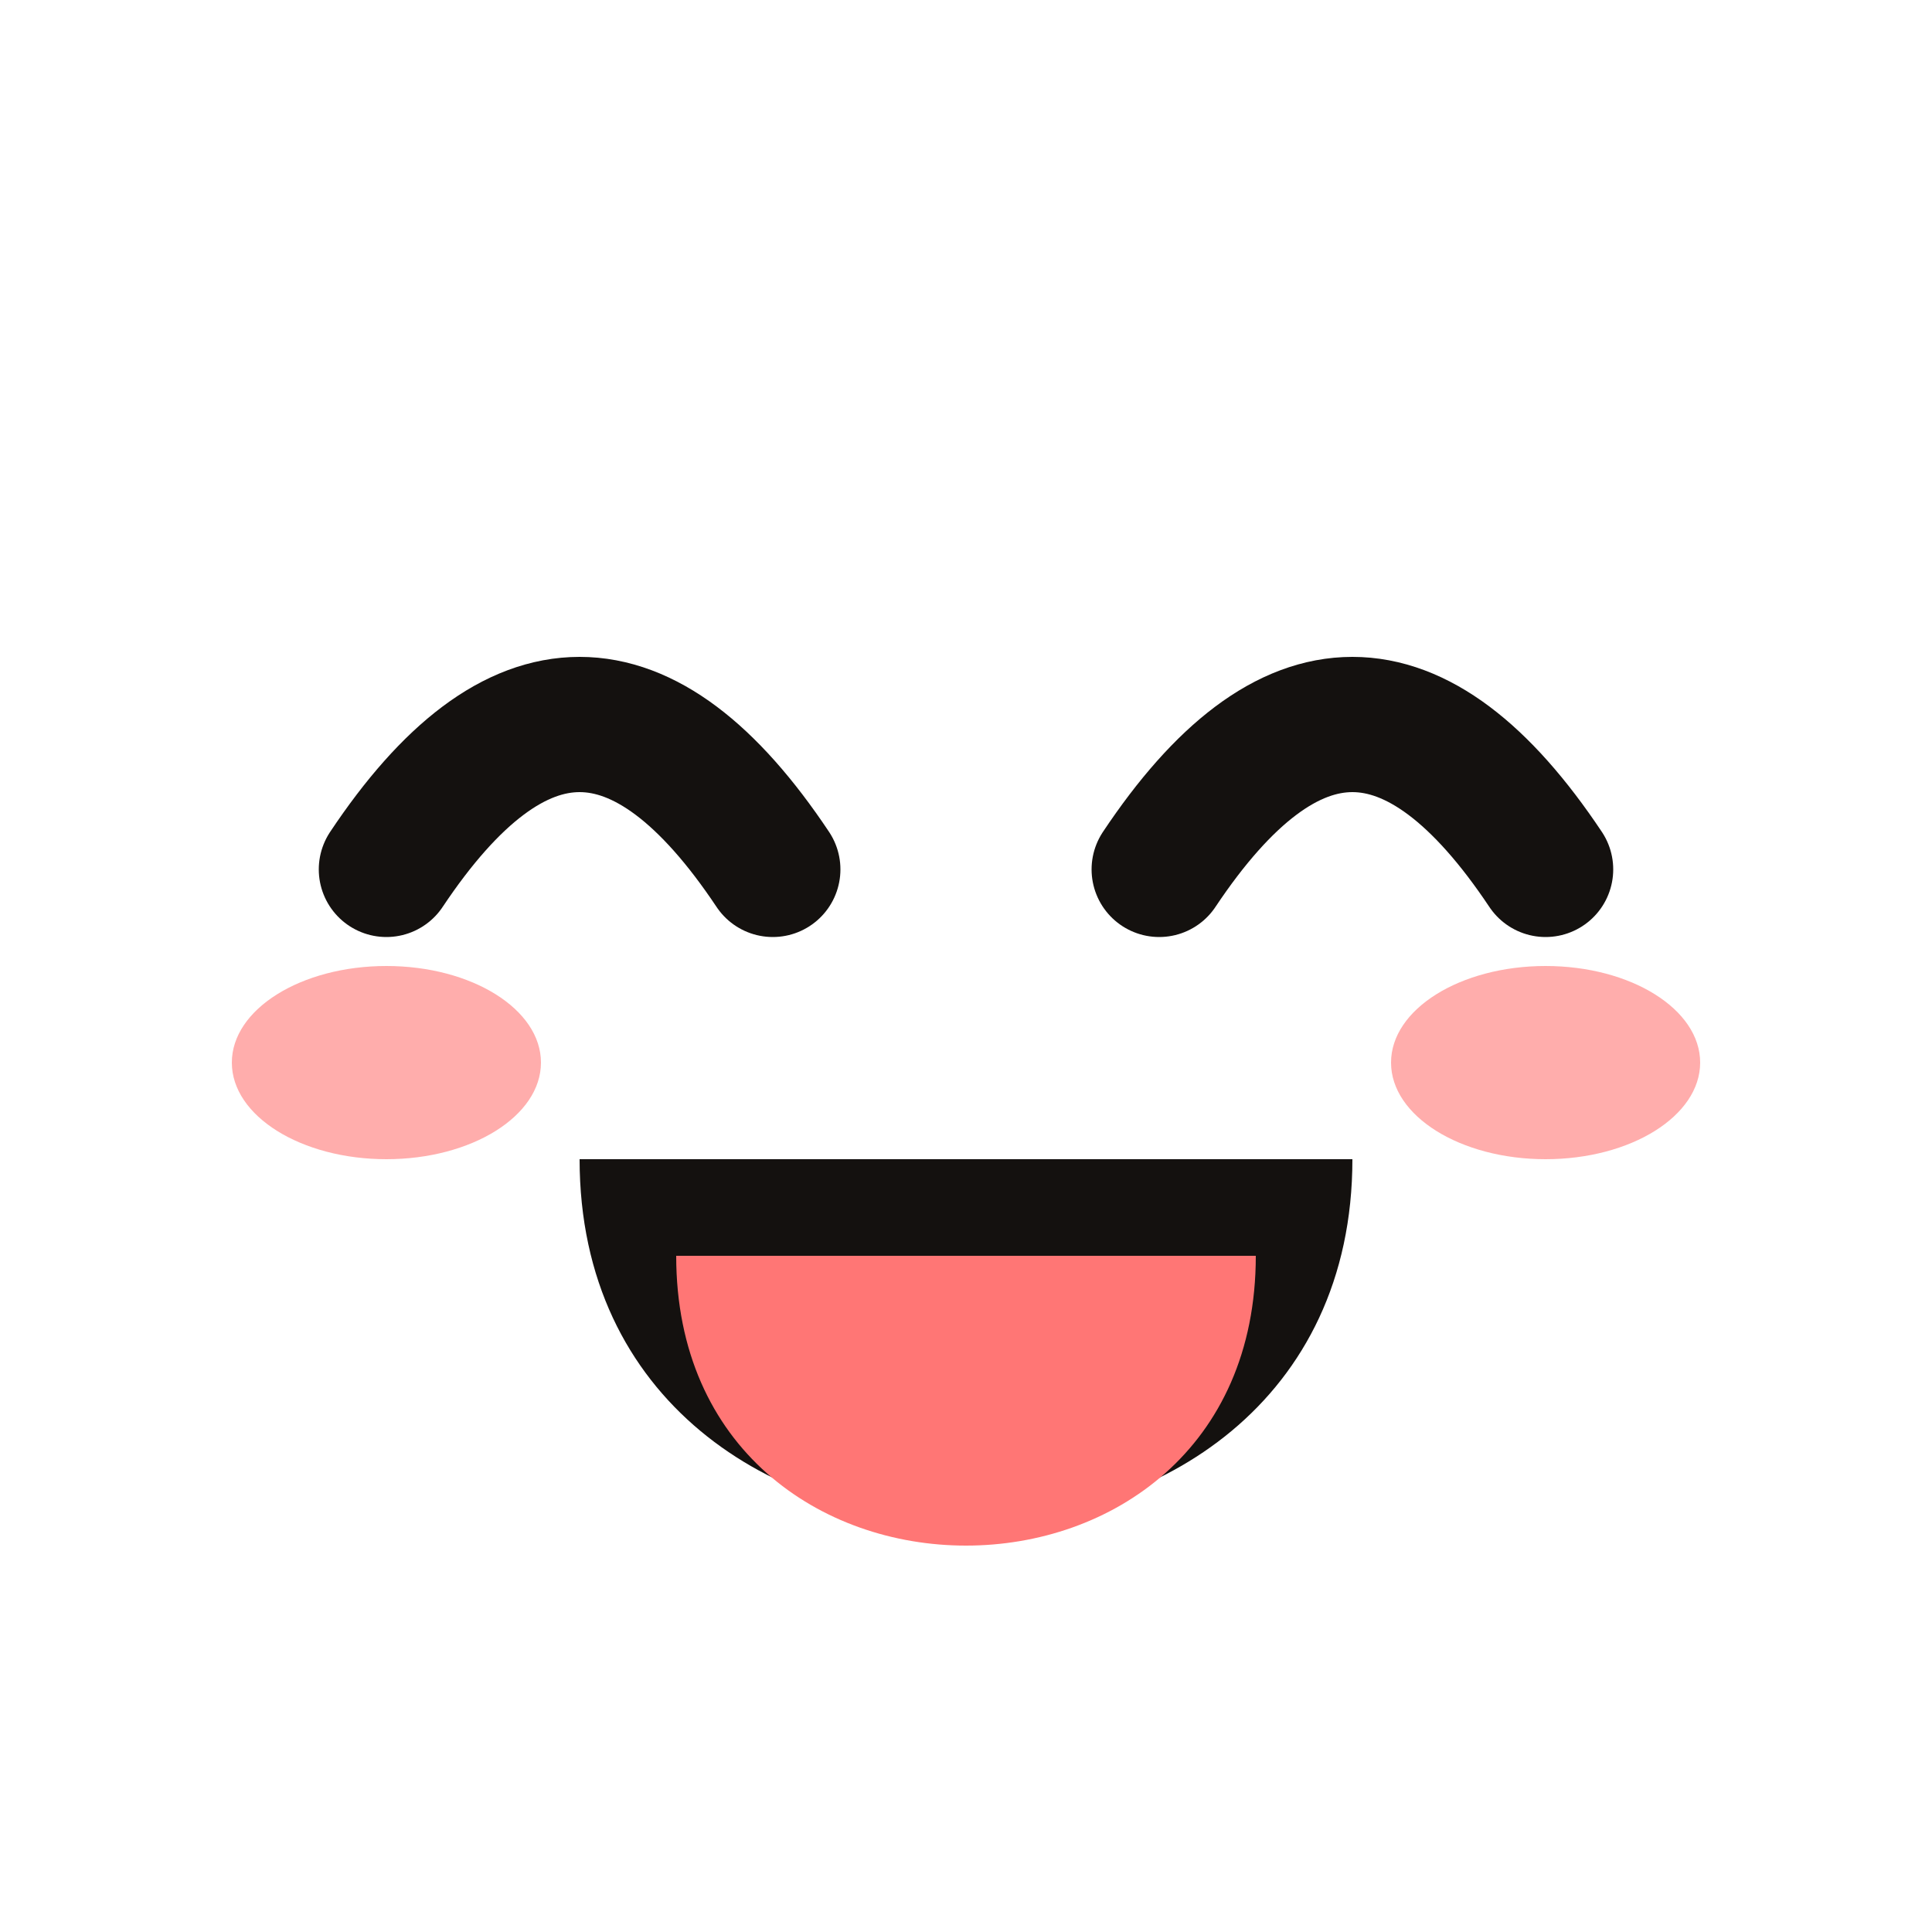
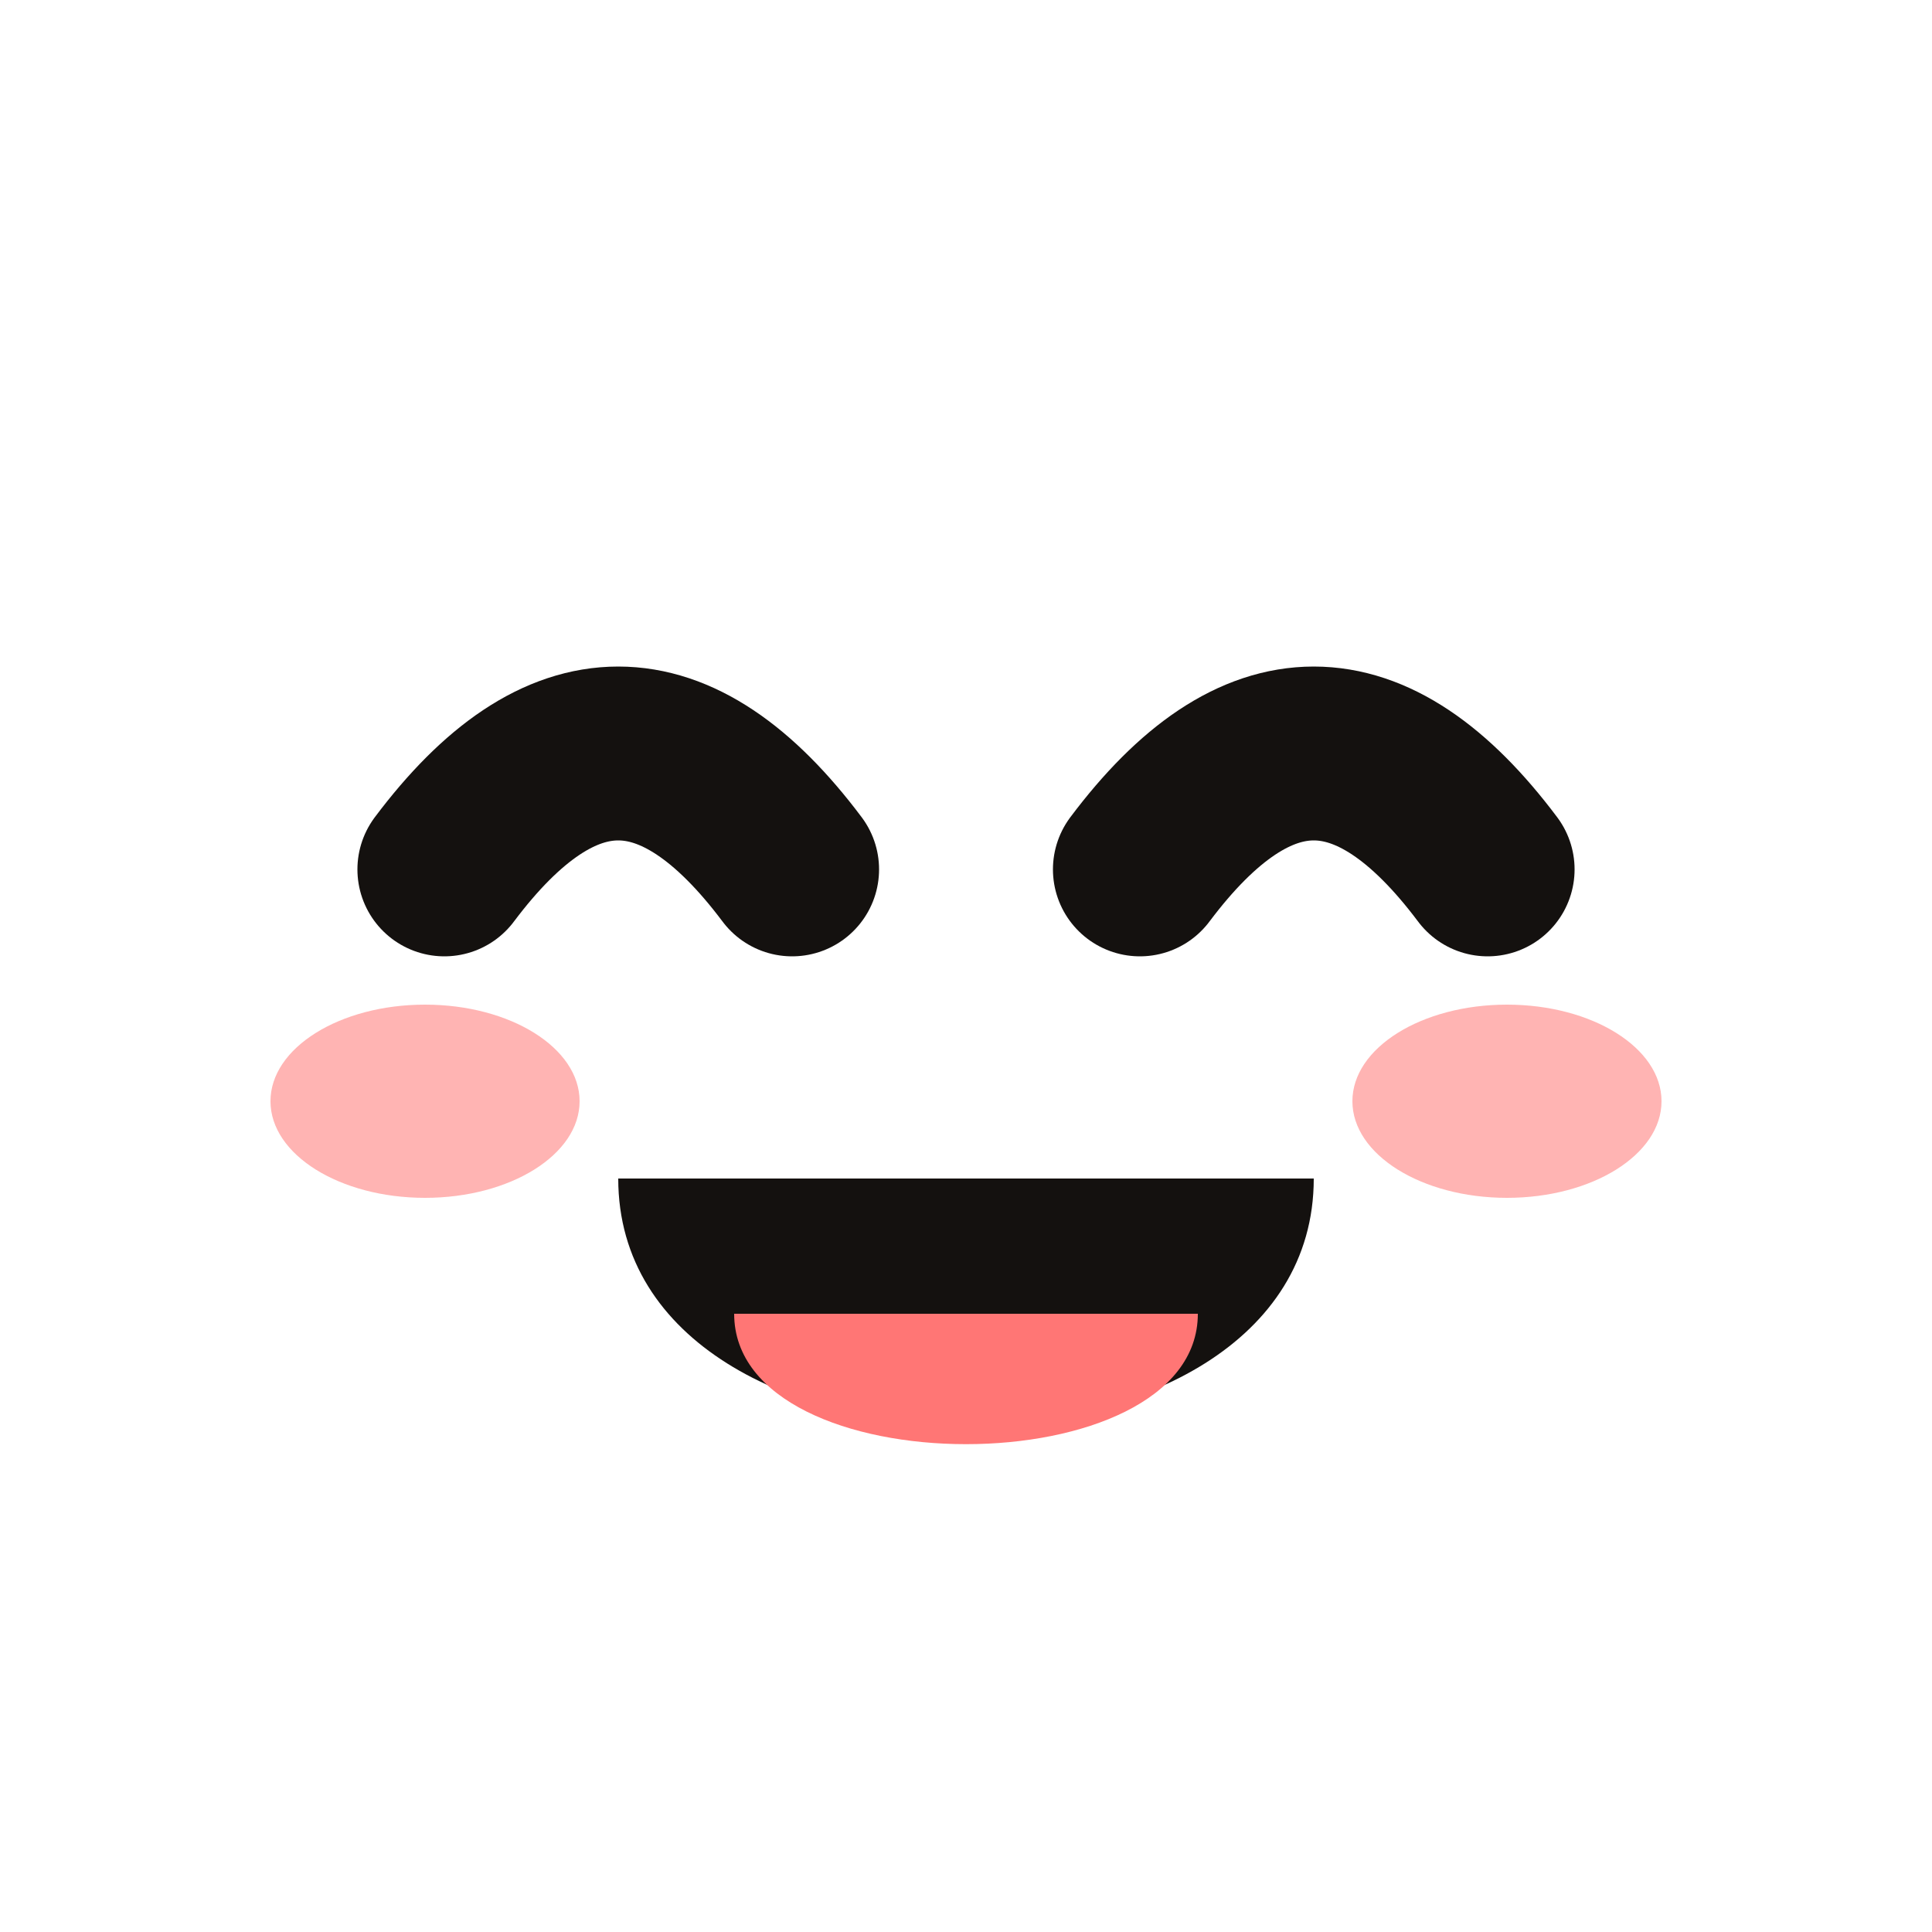
<svg xmlns="http://www.w3.org/2000/svg" viewBox="0 0 100 100">
-   <path d="M 20 45 Q 30 30 40 45" fill="none" stroke="#14110f" stroke-width="7" stroke-linecap="round" />
-   <path d="M 60 45 Q 70 30 80 45" fill="none" stroke="#14110f" stroke-width="7" stroke-linecap="round" />
-   <ellipse cx="20" cy="55" rx="8" ry="5" fill="#ff7675" opacity="0.6" />
-   <ellipse cx="80" cy="55" rx="8" ry="5" fill="#ff7675" opacity="0.6" />
-   <path d="M 30 60 C 30 85, 70 85, 70 60 Z" fill="#14110f" />
-   <path d="M 35 65 C 35 85, 65 85, 65 65 Z" fill="#ff7675" />
+   <path d="M 23 45 Q 32 33 41 45" fill="none" stroke="#14110f" stroke-width="9" stroke-linecap="round" />
+   <path d="M 59 45 Q 68 33 77 45" fill="none" stroke="#14110f" stroke-width="9" stroke-linecap="round" />
+   <ellipse cx="22" cy="57" rx="8" ry="5" fill="#ff7675" opacity="0.55" />
+   <ellipse cx="78" cy="57" rx="8" ry="5" fill="#ff7675" opacity="0.55" />
+   <path d="M 32 61 C 32 78, 68 78, 68 61 Z" fill="#14110f" />
+   <path d="M 38 68 C 38 77, 62 77, 62 68 Z" fill="#ff7675" />
</svg>
